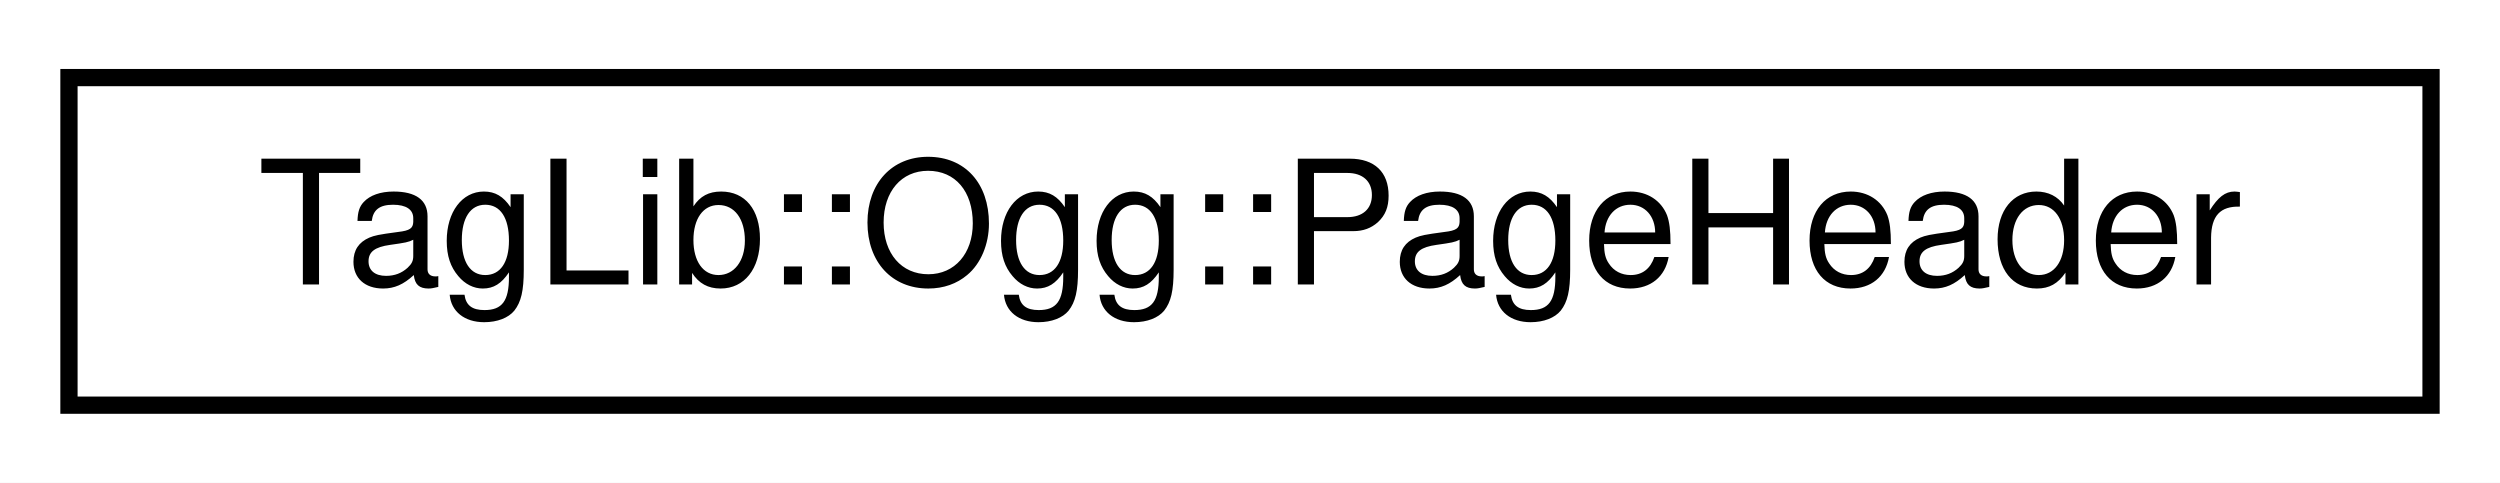
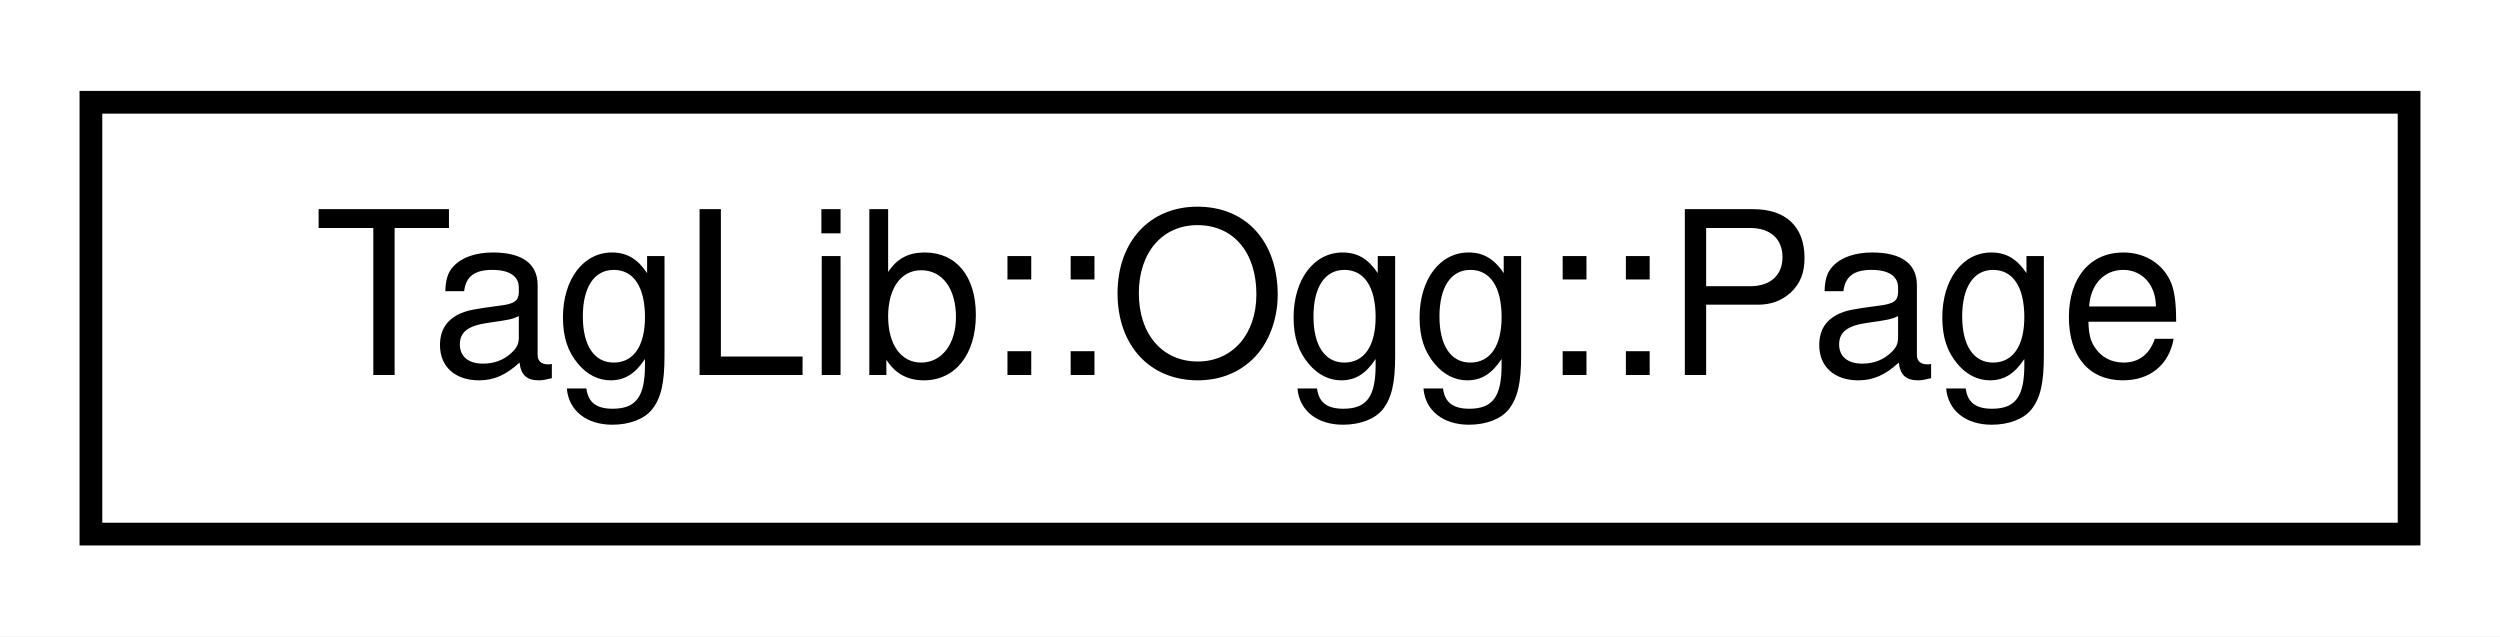
- <svg xmlns="http://www.w3.org/2000/svg" xmlns:xlink="http://www.w3.org/1999/xlink" width="145pt" height="28pt" viewBox="0.00 0.00 145.00 28.00">
+ <svg xmlns="http://www.w3.org/2000/svg" xmlns:xlink="http://www.w3.org/1999/xlink" width="110pt" height="28pt" viewBox="0.00 0.00 110.00 28.00">
  <g id="graph0" class="graph" transform="scale(1 1) rotate(0) translate(4 24)">
-     <polygon fill="white" stroke="transparent" points="-4,4 -4,-24 141,-24 141,4 -4,4" />
+     <polygon fill="white" stroke="transparent" points="-4,4 -4,-24 106,-24 106,4 -4,4" />
    <g id="node1" class="node">
      <g id="a_node1">
-         <a xlink:href="classTagLib_1_1Ogg_1_1PageHeader.html" target="_top" xlink:title="An implementation of the page headers associated with each Ogg::Page.">
-           <polygon fill="white" stroke="black" points="0,-0.5 0,-19.5 137,-19.5 137,-0.5 0,-0.5" />
-           <text text-anchor="middle" x="68.5" y="-7.5" font-family="Helvetica,sans-Serif" font-size="10.00">TagLib::Ogg::PageHeader</text>
+         <a xlink:href="classTagLib_1_1Ogg_1_1Page.html" target="_top" xlink:title="An implementation of Ogg pages.">
+           <polygon fill="white" stroke="black" points="0,-0.5 0,-19.5 102,-19.5 102,-0.5 0,-0.5" />
+           <text text-anchor="middle" x="51" y="-7.5" font-family="Helvetica,sans-Serif" font-size="10.00">TagLib::Ogg::Page</text>
        </a>
      </g>
    </g>
  </g>
</svg>
